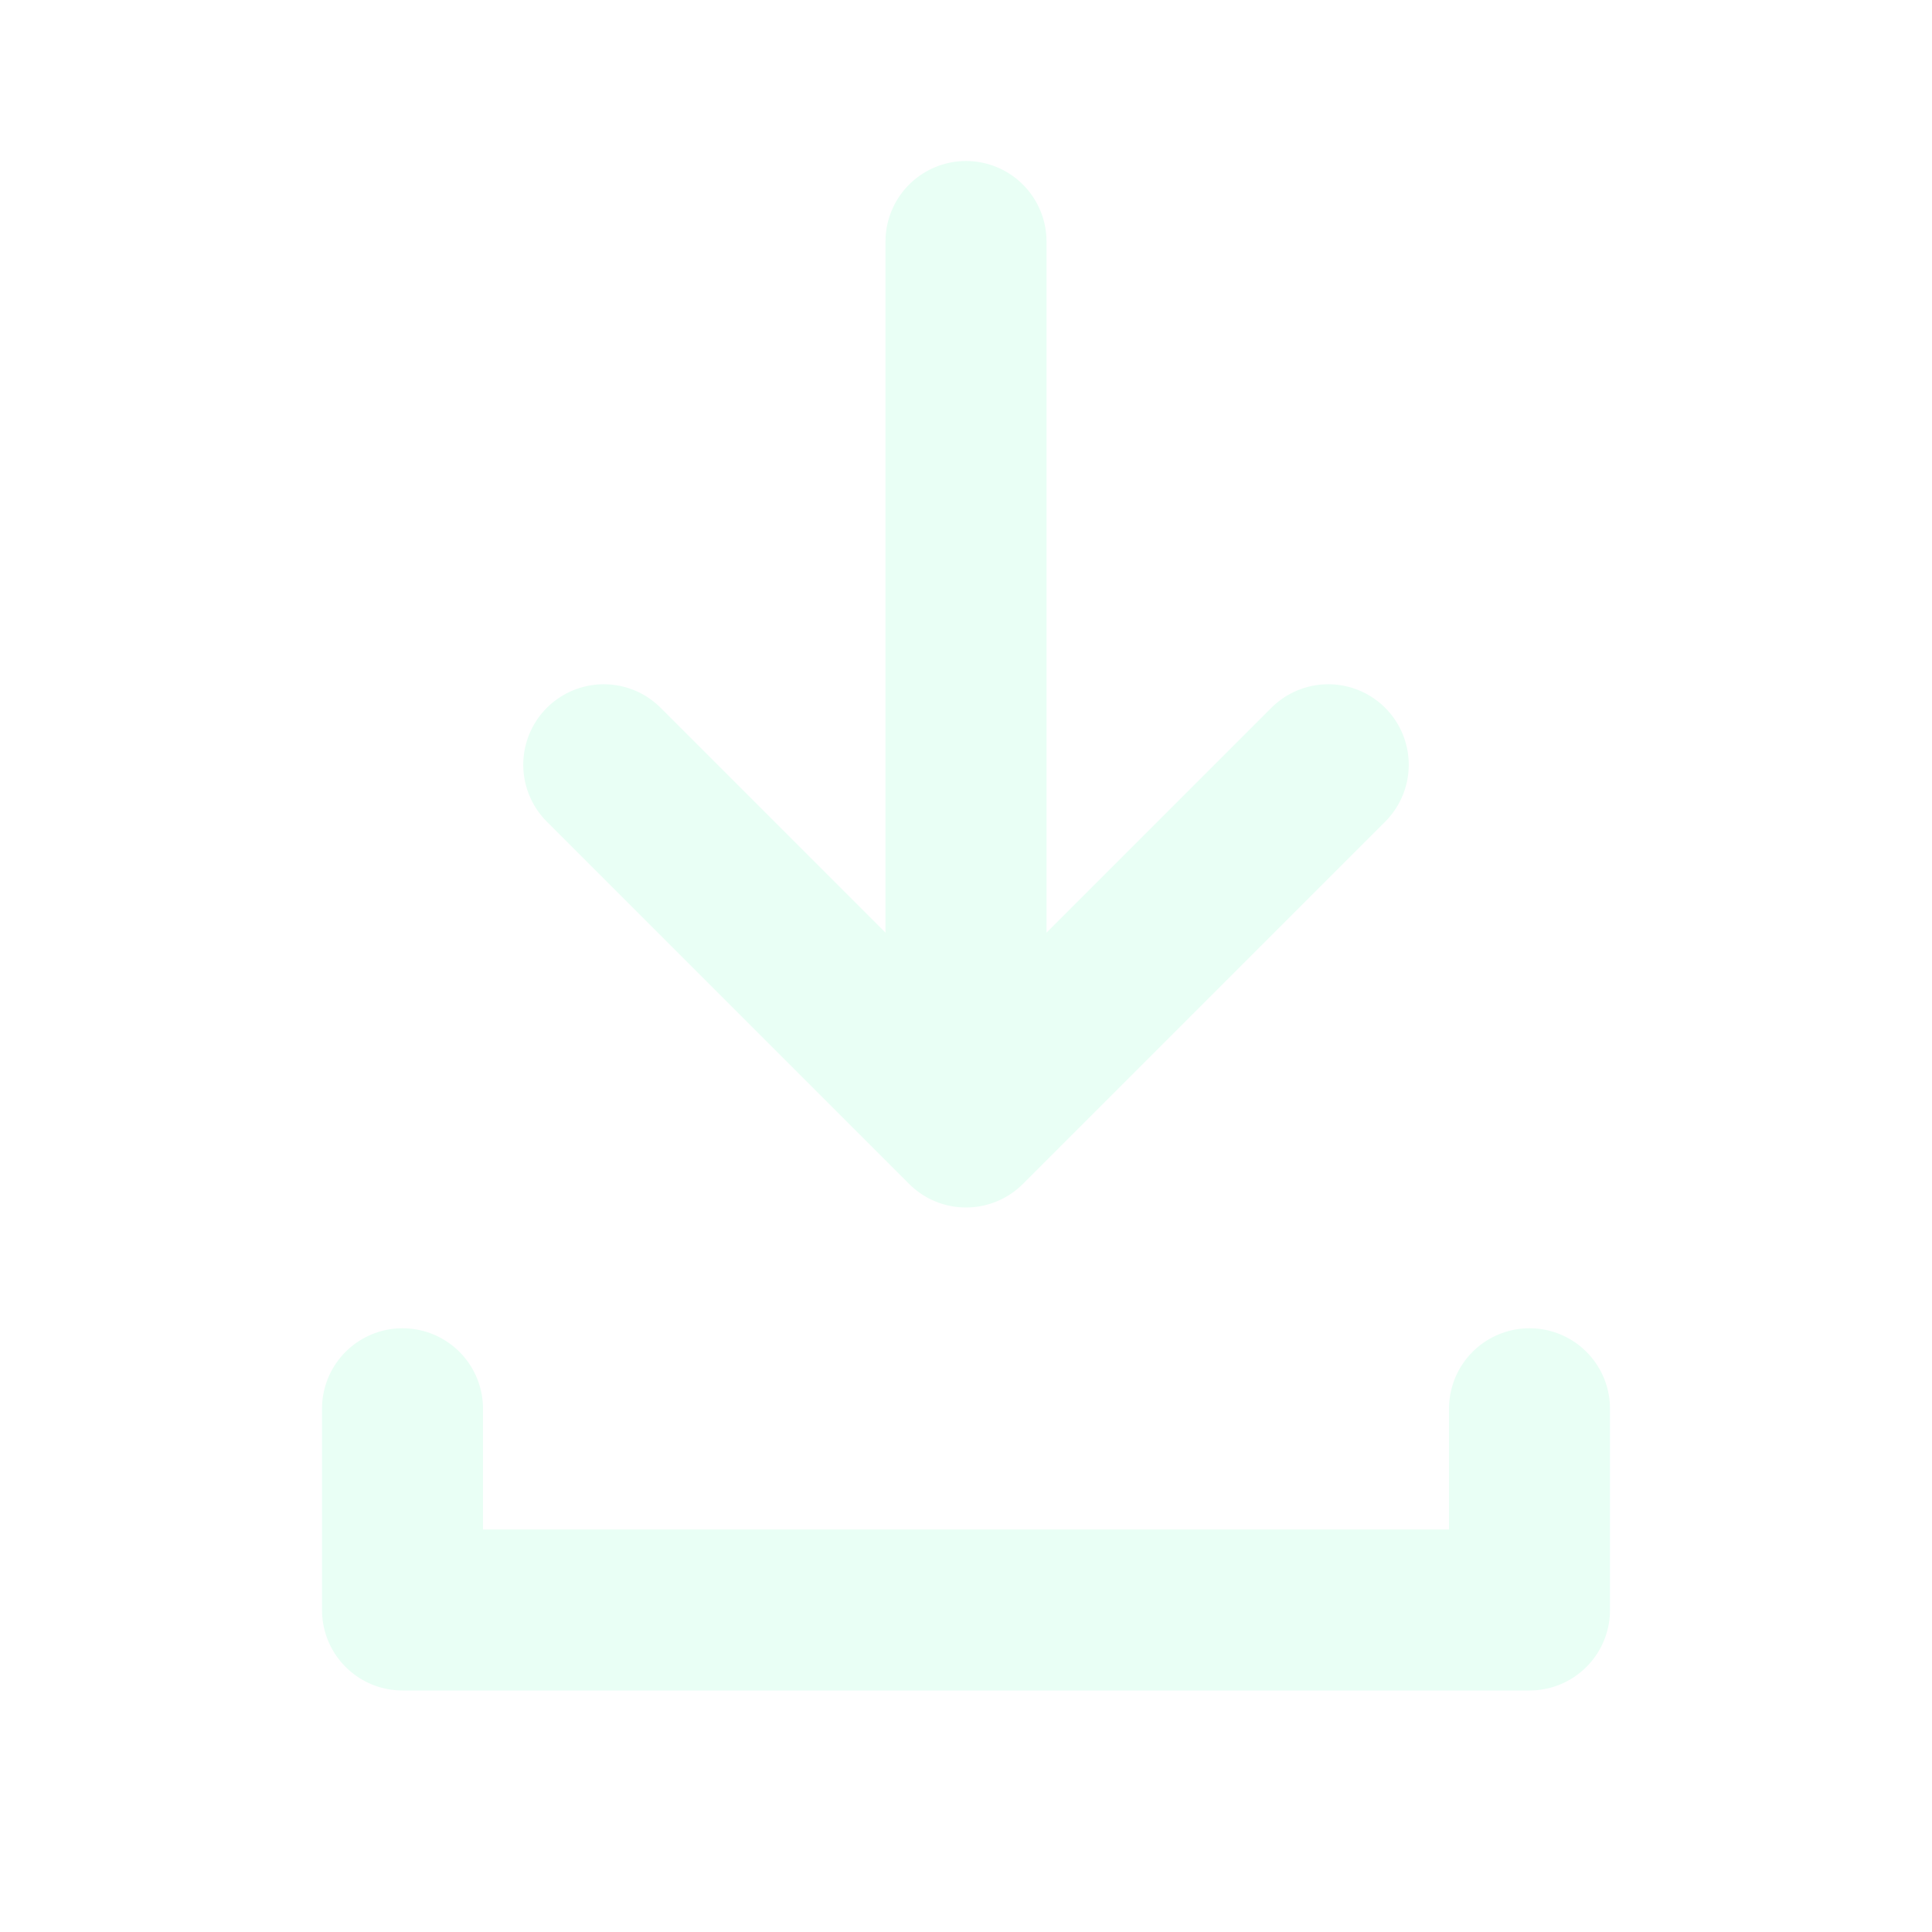
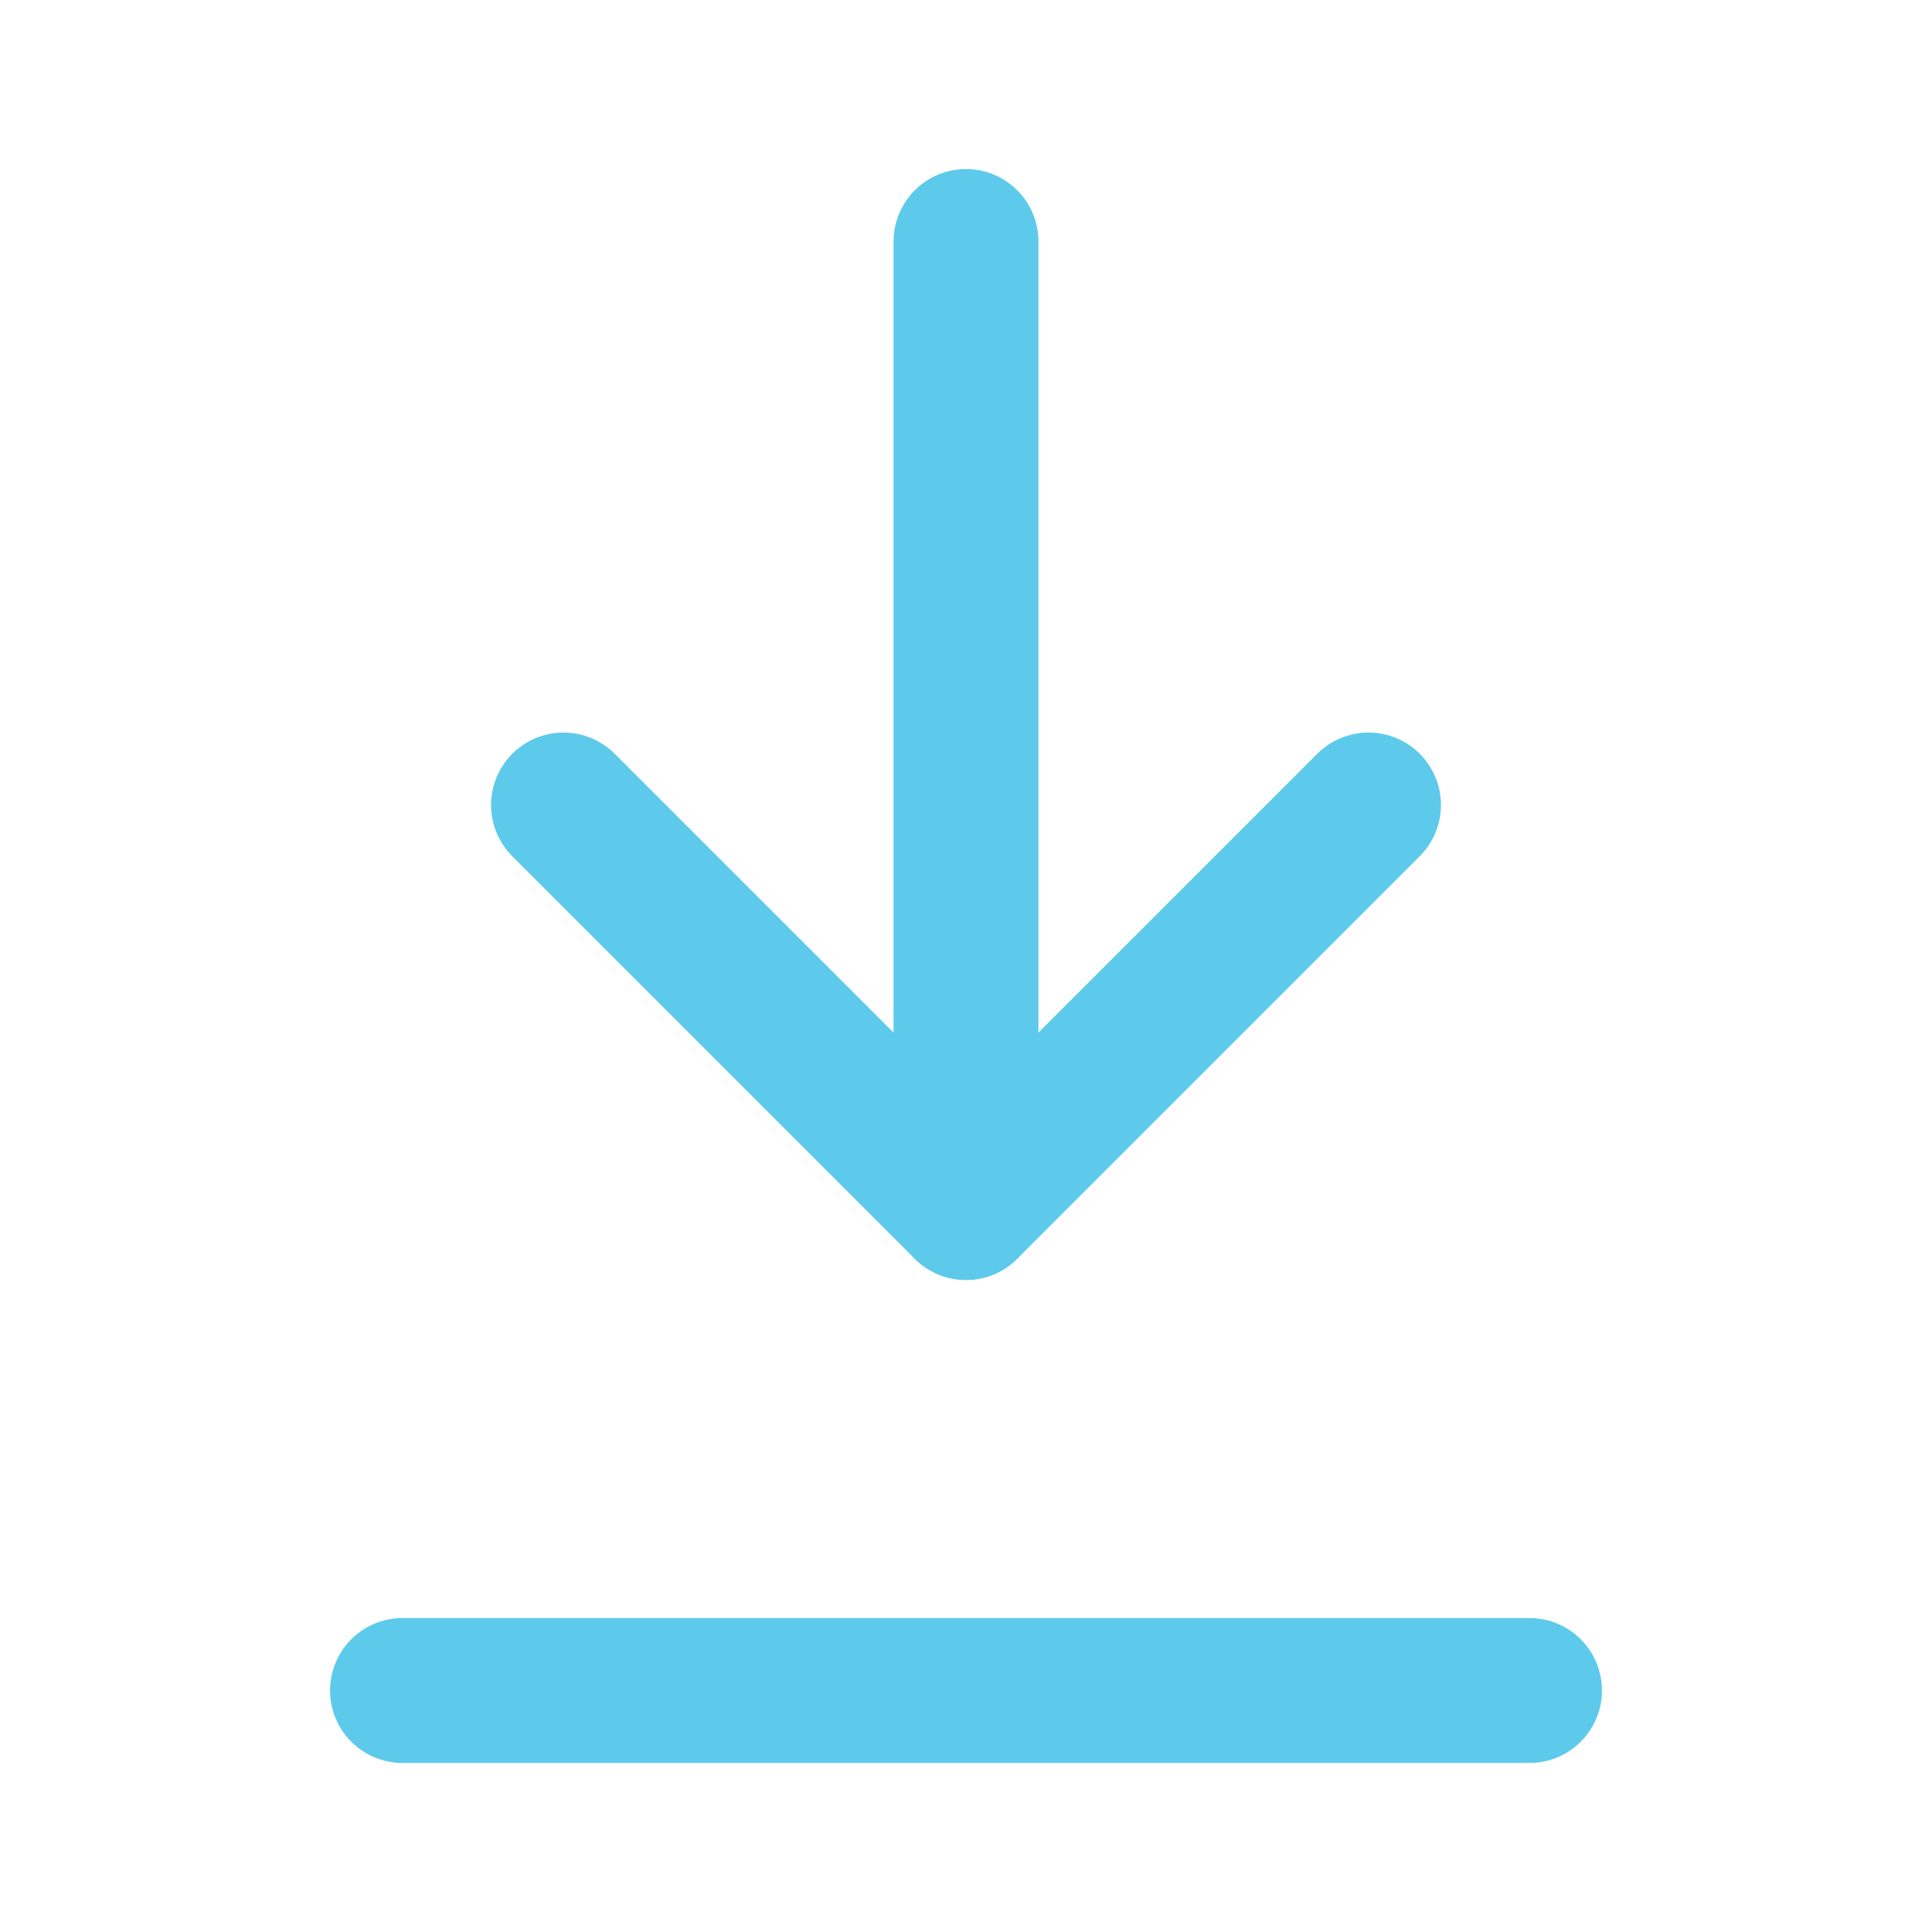
- <svg xmlns="http://www.w3.org/2000/svg" width="24" height="24" viewBox="0 0 24 24" fill="none" stroke="#e9fff5" stroke-width="2" stroke-linecap="round" stroke-linejoin="round">
-   <path d="M12 3v10" />
-   <path d="m7.5 9.5 4.5 4.5 4.5-4.5" />
-   <path d="M5 17.5V20h14v-2.5" />
+ <svg xmlns="http://www.w3.org/2000/svg" width="24" height="24" viewBox="0 0 24 24" fill="none">
+   <g stroke="#5DCAEB" stroke-width="1.8" stroke-linecap="round" stroke-linejoin="round">
+     <path d="M12 3v12" />
+     <path d="m7 10 5 5 5-5" />
+     <path d="M5 21h14" />
+   </g>
</svg>
